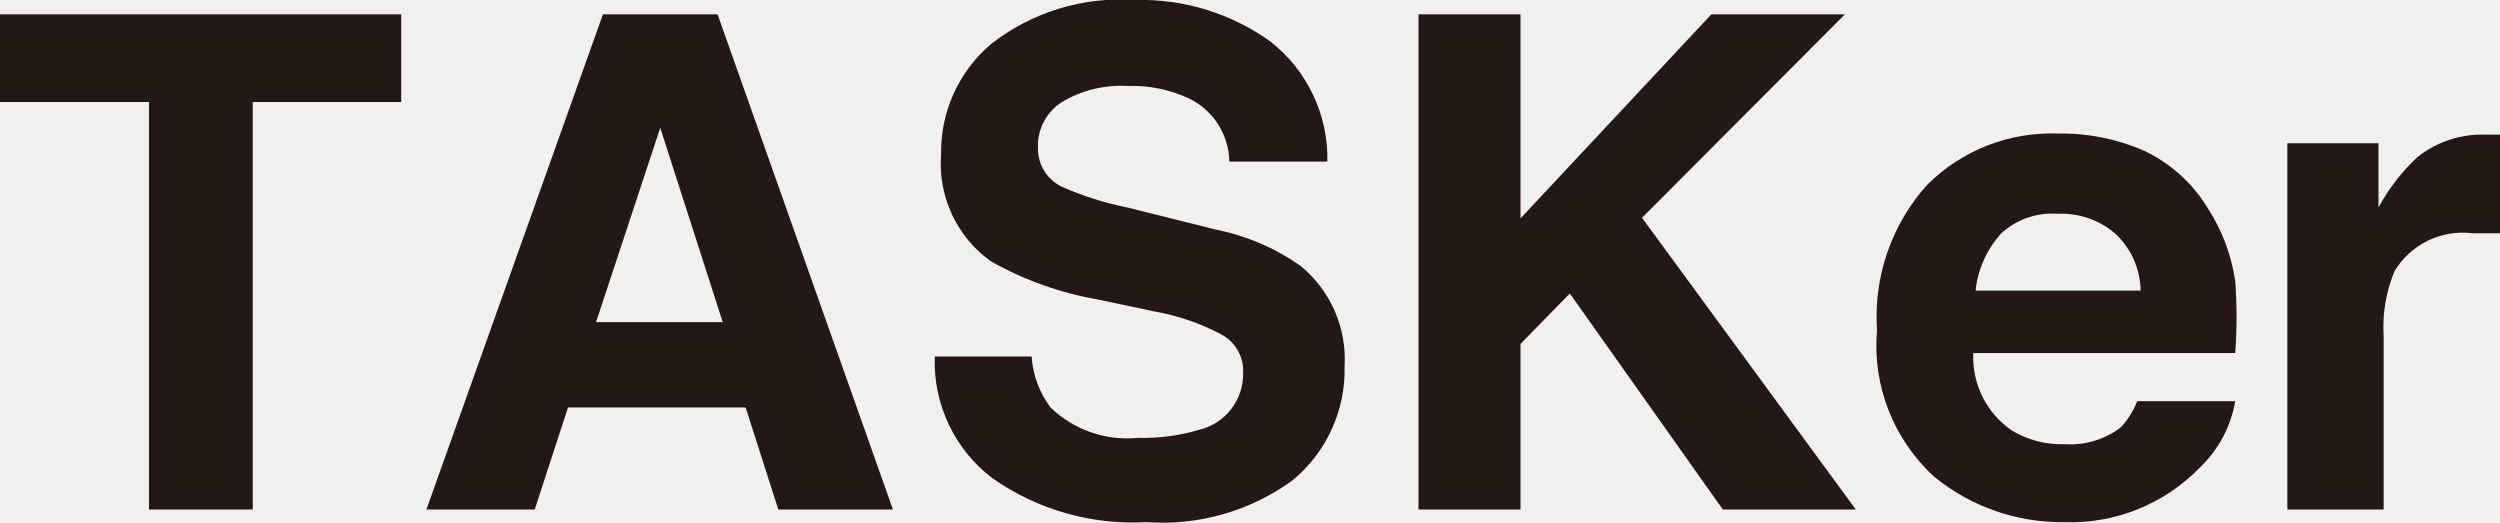
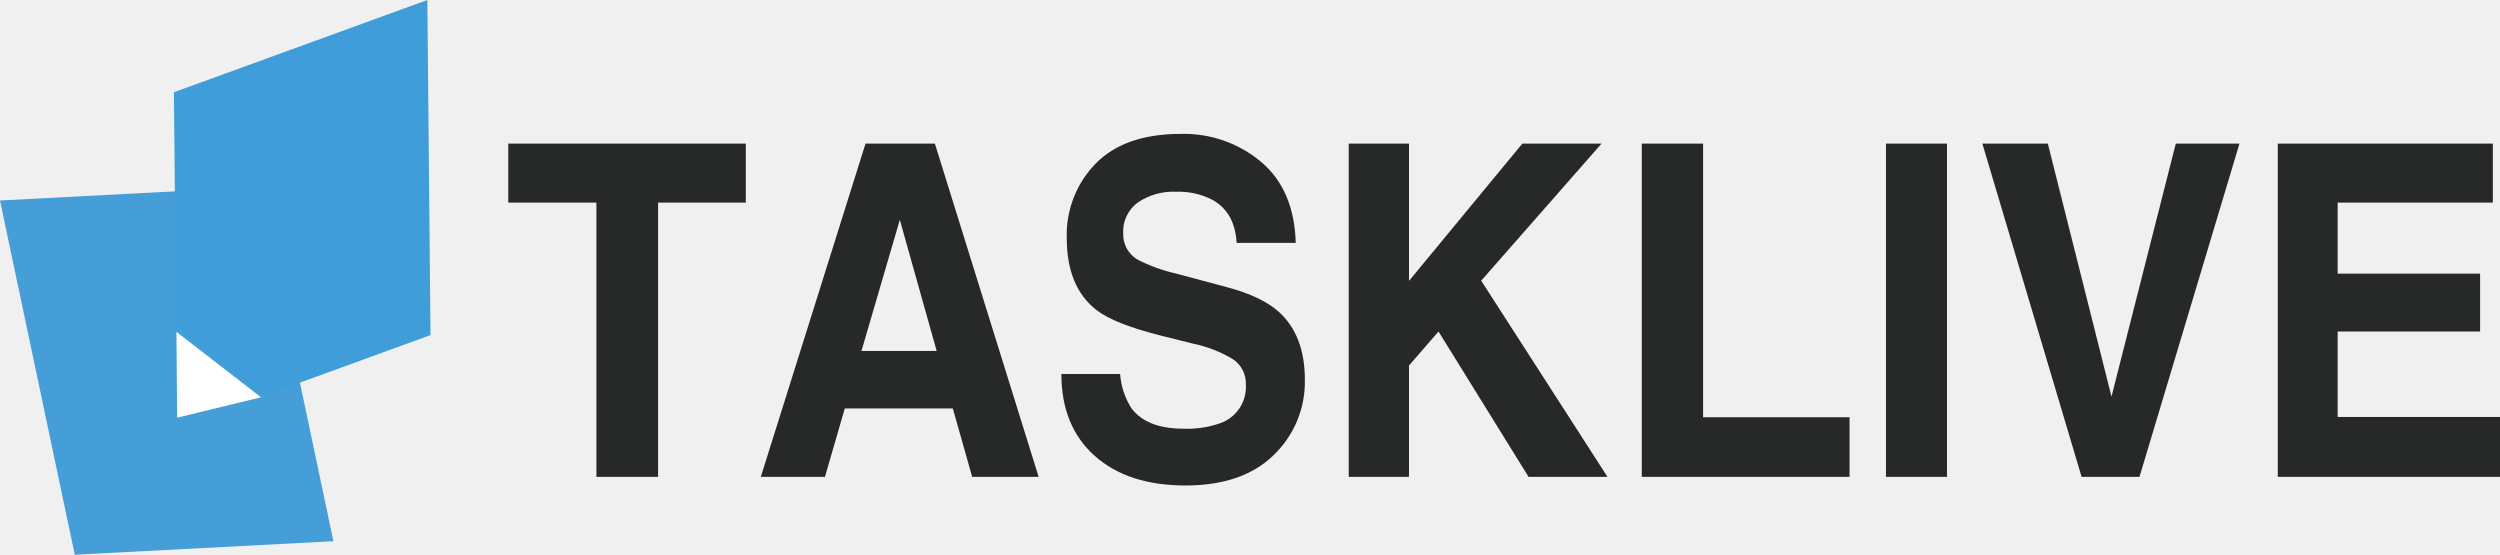
- <svg xmlns="http://www.w3.org/2000/svg" viewBox="0 0 43.62 9.11">
+ <svg xmlns="http://www.w3.org/2000/svg" viewBox="0 0 475.09 105.43">
  <defs>
-     <style>.cls-1{fill:#231815;}</style>
+     <style>.cls-1{fill:#459ed8;}.cls-2{fill:#4595ca;}.cls-3{fill:#3f9ed9;}.cls-4{fill:none;}.cls-5{fill:#fff;}.cls-6{fill:#272828;}</style>
  </defs>
  <g id="レイヤー_2" data-name="レイヤー 2">
    <g id="レイヤー_1-2" data-name="レイヤー 1">
-       <path class="cls-1" d="M7,.25V1.78H4.41V8.89H2.6V1.78H0V.25Z" />
-       <path class="cls-1" d="M10.52.25h2l3.06,8.64h-2l-.57-1.78H9.91L9.33,8.89H7.44ZM10.4,5.62h2.21L11.52,2.23Z" />
-       <path class="cls-1" d="M18,6.22a1.66,1.66,0,0,0,.33.89,1.93,1.93,0,0,0,1.53.53,3.4,3.4,0,0,0,1.06-.14,1,1,0,0,0,.77-1,.72.72,0,0,0-.37-.66,4,4,0,0,0-1.2-.41l-.94-.2a5.84,5.84,0,0,1-1.89-.67,2.09,2.09,0,0,1-.87-1.86A2.47,2.47,0,0,1,17.29.77,3.66,3.66,0,0,1,19.8,0a3.87,3.87,0,0,1,2.36.72,2.59,2.59,0,0,1,1,2.1H21.45a1.25,1.25,0,0,0-.7-1.1,2.34,2.34,0,0,0-1.08-.22,2,2,0,0,0-1.14.28.9.9,0,0,0-.42.79.74.74,0,0,0,.42.69,5.45,5.45,0,0,0,1.14.36L21.19,4a3.94,3.94,0,0,1,1.49.63,2.1,2.1,0,0,1,.78,1.76,2.49,2.49,0,0,1-.92,2A3.86,3.86,0,0,1,20,9.11a4.26,4.26,0,0,1-2.69-.77,2.55,2.55,0,0,1-1-2.12Z" />
-       <path class="cls-1" d="M24.75.25h1.78V3.81L29.86.25h2.33L28.65,3.8l3.73,5.09H30.06L27.39,5.12,26.53,6V8.89H24.75Z" />
-       <path class="cls-1" d="M37.41,2.63a2.6,2.6,0,0,1,1.11,1A3.2,3.2,0,0,1,39,4.9a8.6,8.6,0,0,1,0,1.26H34.43a1.55,1.55,0,0,0,.67,1.35,1.68,1.68,0,0,0,.92.24A1.46,1.46,0,0,0,37,7.46,1.43,1.43,0,0,0,37.29,7H39a2.07,2.07,0,0,1-.61,1.15A3.14,3.14,0,0,1,36,9.11a3.51,3.51,0,0,1-2.25-.79,3.1,3.1,0,0,1-1-2.56,3.44,3.44,0,0,1,.88-2.54,3.07,3.07,0,0,1,2.28-.89A3.59,3.59,0,0,1,37.41,2.63ZM34.92,4.07a1.75,1.75,0,0,0-.45,1h2.88a1.39,1.39,0,0,0-.45-1,1.44,1.44,0,0,0-1-.34A1.31,1.31,0,0,0,34.92,4.07Z" />
-       <path class="cls-1" d="M43.47,2.35h.15V4.07l-.28,0h-.2a1.39,1.39,0,0,0-1.36.66,2.55,2.55,0,0,0-.19,1.14V8.89H39.91V2.5H41.5V3.62a3.43,3.43,0,0,1,.68-.88,1.81,1.81,0,0,1,1.21-.39Z" />
+       <polygon class="cls-1" points="49.15 35.53 63.36 102.85 14.21 105.42 0 38.1 49.15 35.53" />
+       <line class="cls-2" x1="37.79" y1="72.88" x2="32.41" y2="72.88" />
+       <line class="cls-2" x1="39.39" y1="72.88" x2="37.79" y2="72.88" />
+       <polygon class="cls-3" points="81.21 0 81.81 63.68 49.91 75.29 33.48 62.12 33.05 17.53 81.21 0" />
+       <line class="cls-2" x1="27.03" y1="63.65" x2="27.03" y2="60.44" />
+       <line class="cls-2" x1="27.03" y1="67.3" x2="27.03" y2="63.65" />
+       <line class="cls-4" x1="33.68" y1="71.39" x2="33.44" y2="72.77" />
+       <line class="cls-4" x1="42.6" y1="78.94" x2="41.28" y2="79.43" />
+       <polygon class="cls-5" points="33.53 63.07 49.6 75.5 33.66 79.37 33.53 63.07" />
+       <path class="cls-6" d="M141.73,27.29V38.5H125.06V90.62H113.34V38.5H96.59V27.29Z" />
+       <path class="cls-6" d="M164.48,27.29h13.18l19.72,63.33H184.75l-3.68-13H160.54l-3.77,13H144.58Zm-.77,39.4H178l-7-24.92Z" />
+       <path class="cls-6" d="M212.86,71.07A14,14,0,0,0,215,77.56q2.9,3.91,9.93,3.91a18.92,18.92,0,0,0,6.83-1,7.3,7.3,0,0,0,5-7.35,5.57,5.57,0,0,0-2.44-4.85,24.42,24.42,0,0,0-7.74-3l-6-1.5q-8.89-2.24-12.22-4.86-5.64-4.38-5.64-13.7a19.39,19.39,0,0,1,5.51-14.14q5.52-5.62,16.19-5.63a22.83,22.83,0,0,1,15.22,5.31q6.3,5.3,6.6,15.4H235c-.21-3.81-1.7-6.52-4.5-8.12a13.82,13.82,0,0,0-6.93-1.59,12,12,0,0,0-7.37,2.06,6.78,6.78,0,0,0-2.75,5.76,5.56,5.56,0,0,0,2.71,5.07A31,31,0,0,0,223.55,52l9.78,2.62q6.42,1.73,9.64,4.6,5,4.47,5,12.93A19.25,19.25,0,0,1,242,86.52q-5.89,5.73-16.68,5.74-11,0-17.31-5.65t-6.31-15.54Z" />
+       <path class="cls-6" d="M256.31,27.29h11.45V53.38L289.3,27.29h15.05L281.48,53.34l24,37.28h-15L273.37,63l-5.61,6.46V90.62H256.31Z" />
+       <path class="cls-6" d="M312,27.29h11.65v52h27.83V90.62H312Z" />
+       <path class="cls-6" d="M370,90.62H358.4V27.29H370Z" />
+       <path class="cls-6" d="M413.48,27.29h12.1l-19,63.33h-11L376.72,27.29h12.44l12.1,48.08Z" />
+       <path class="cls-6" d="M473.73,38.5H444.24V52h27.07V63H444.24V79.24h30.85V90.62H432.86V27.29h40.87Z" />
    </g>
  </g>
</svg>
